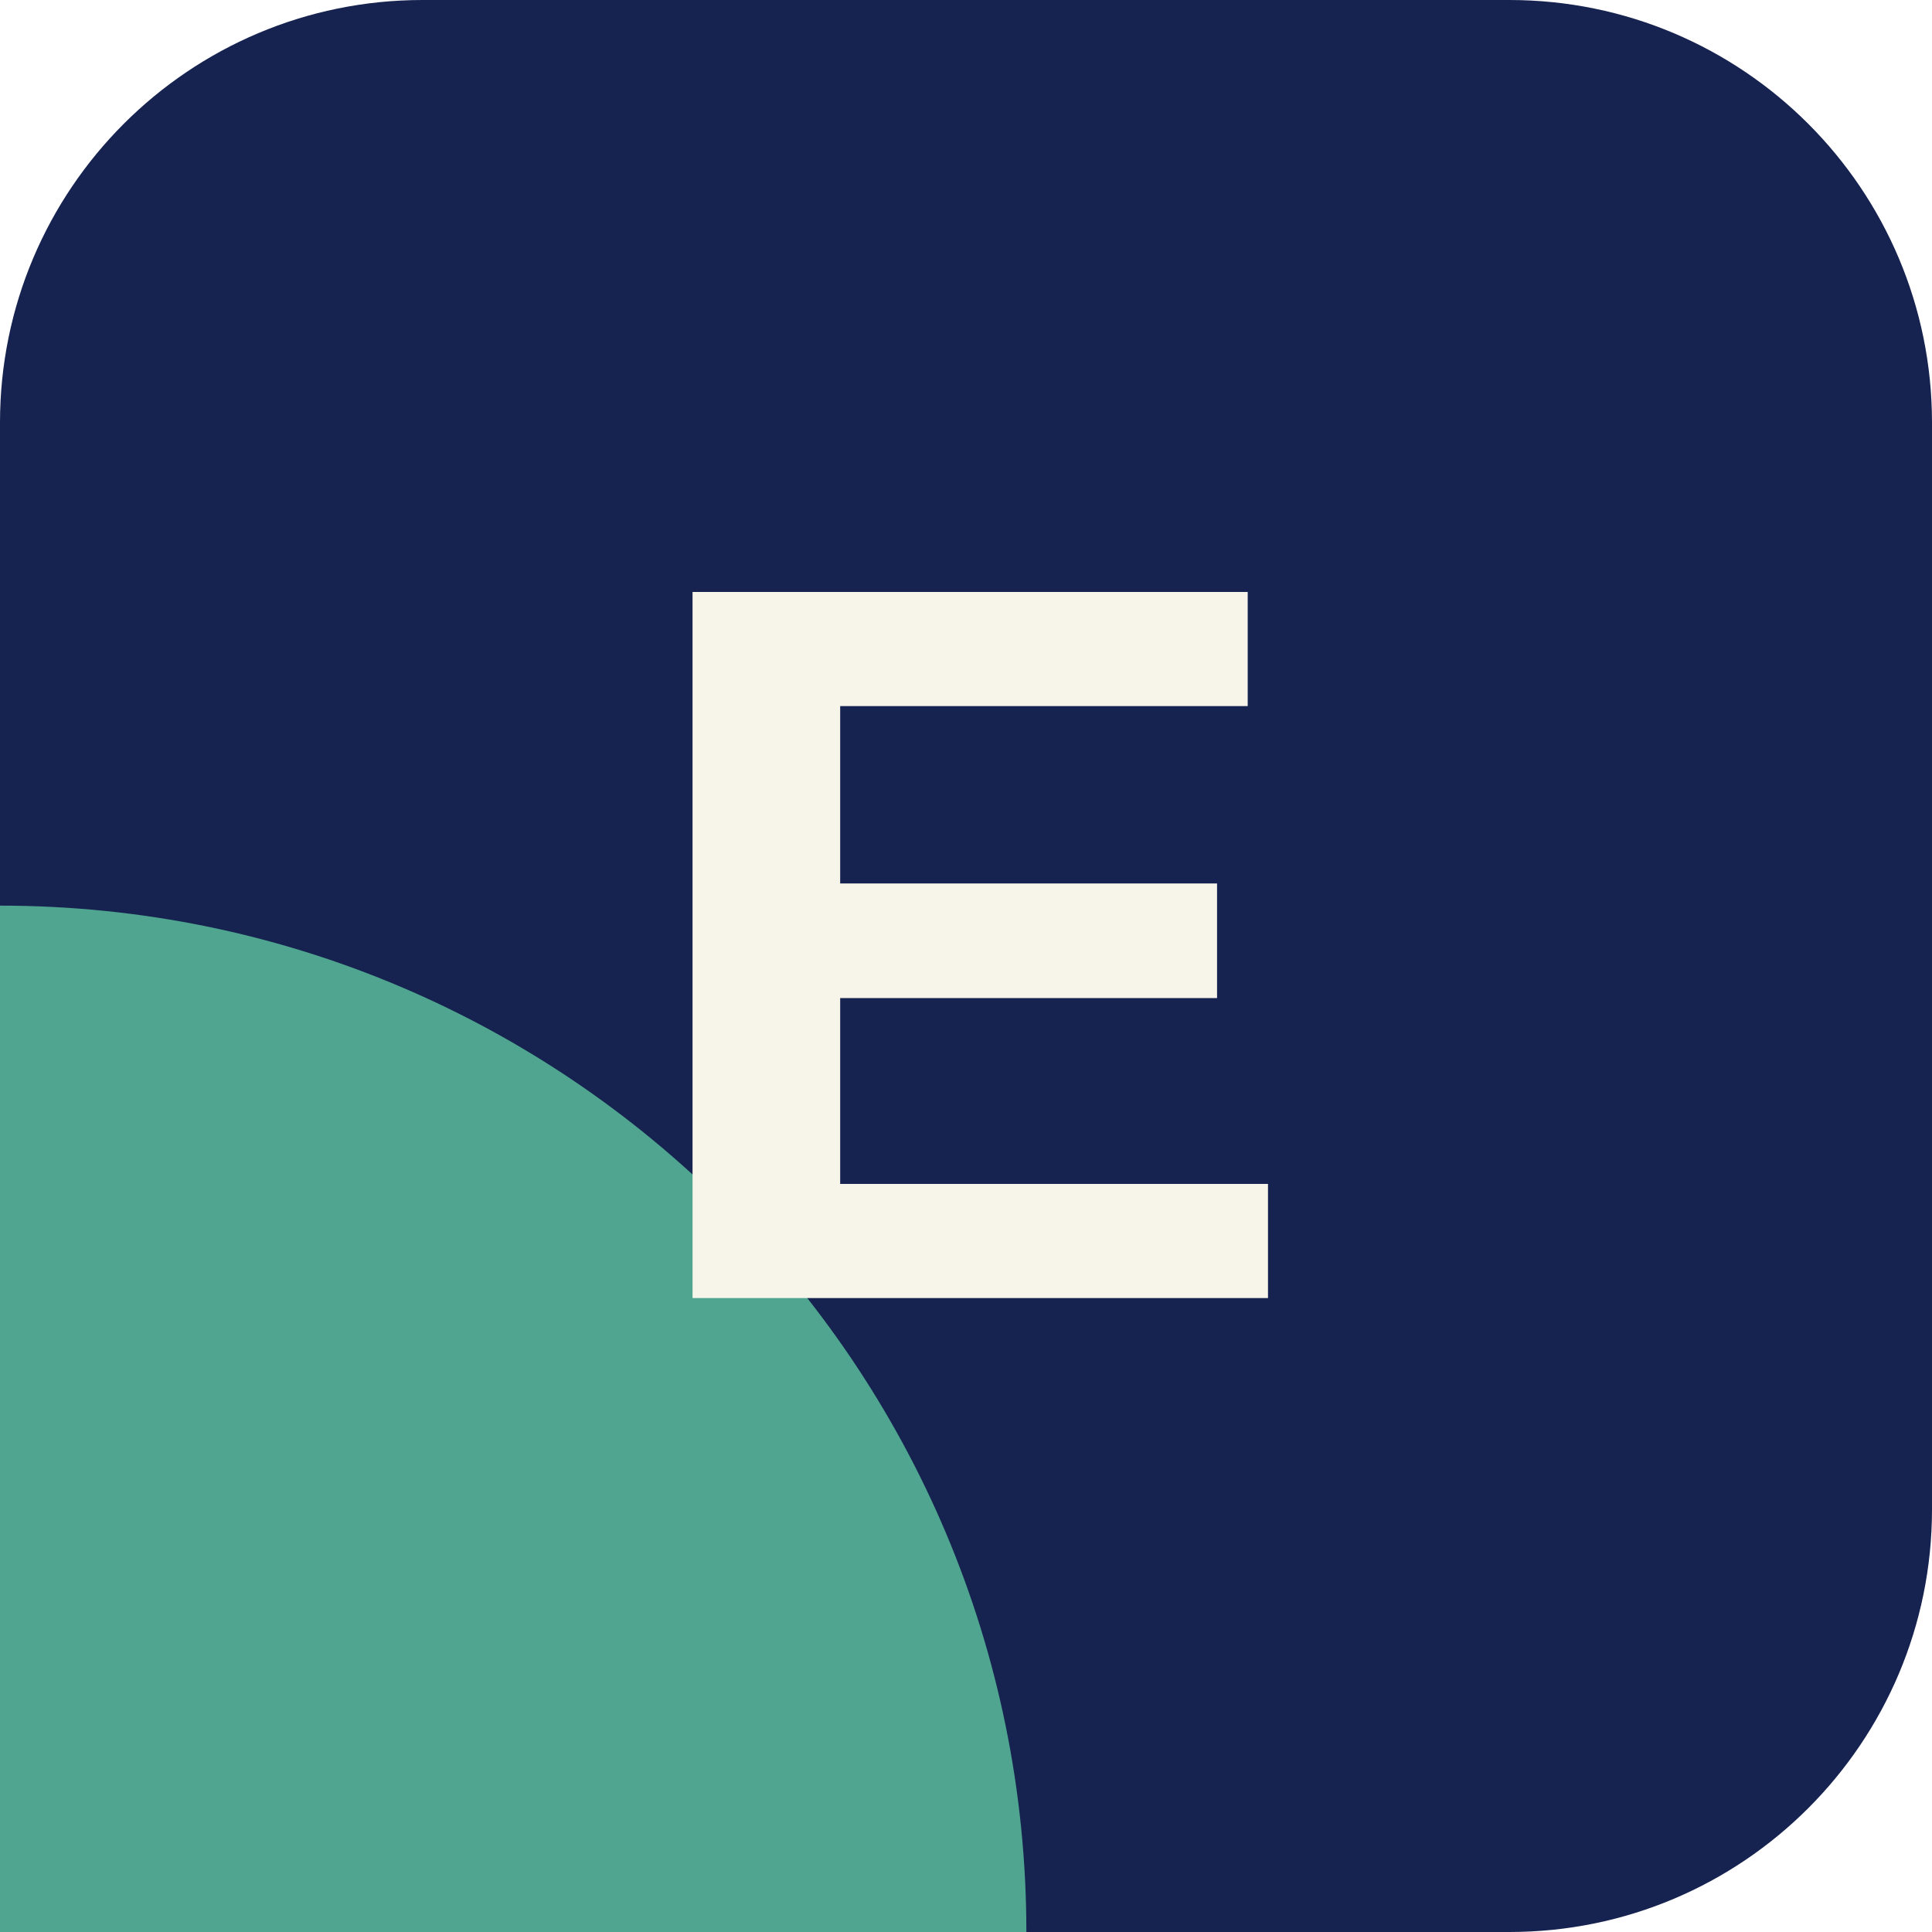
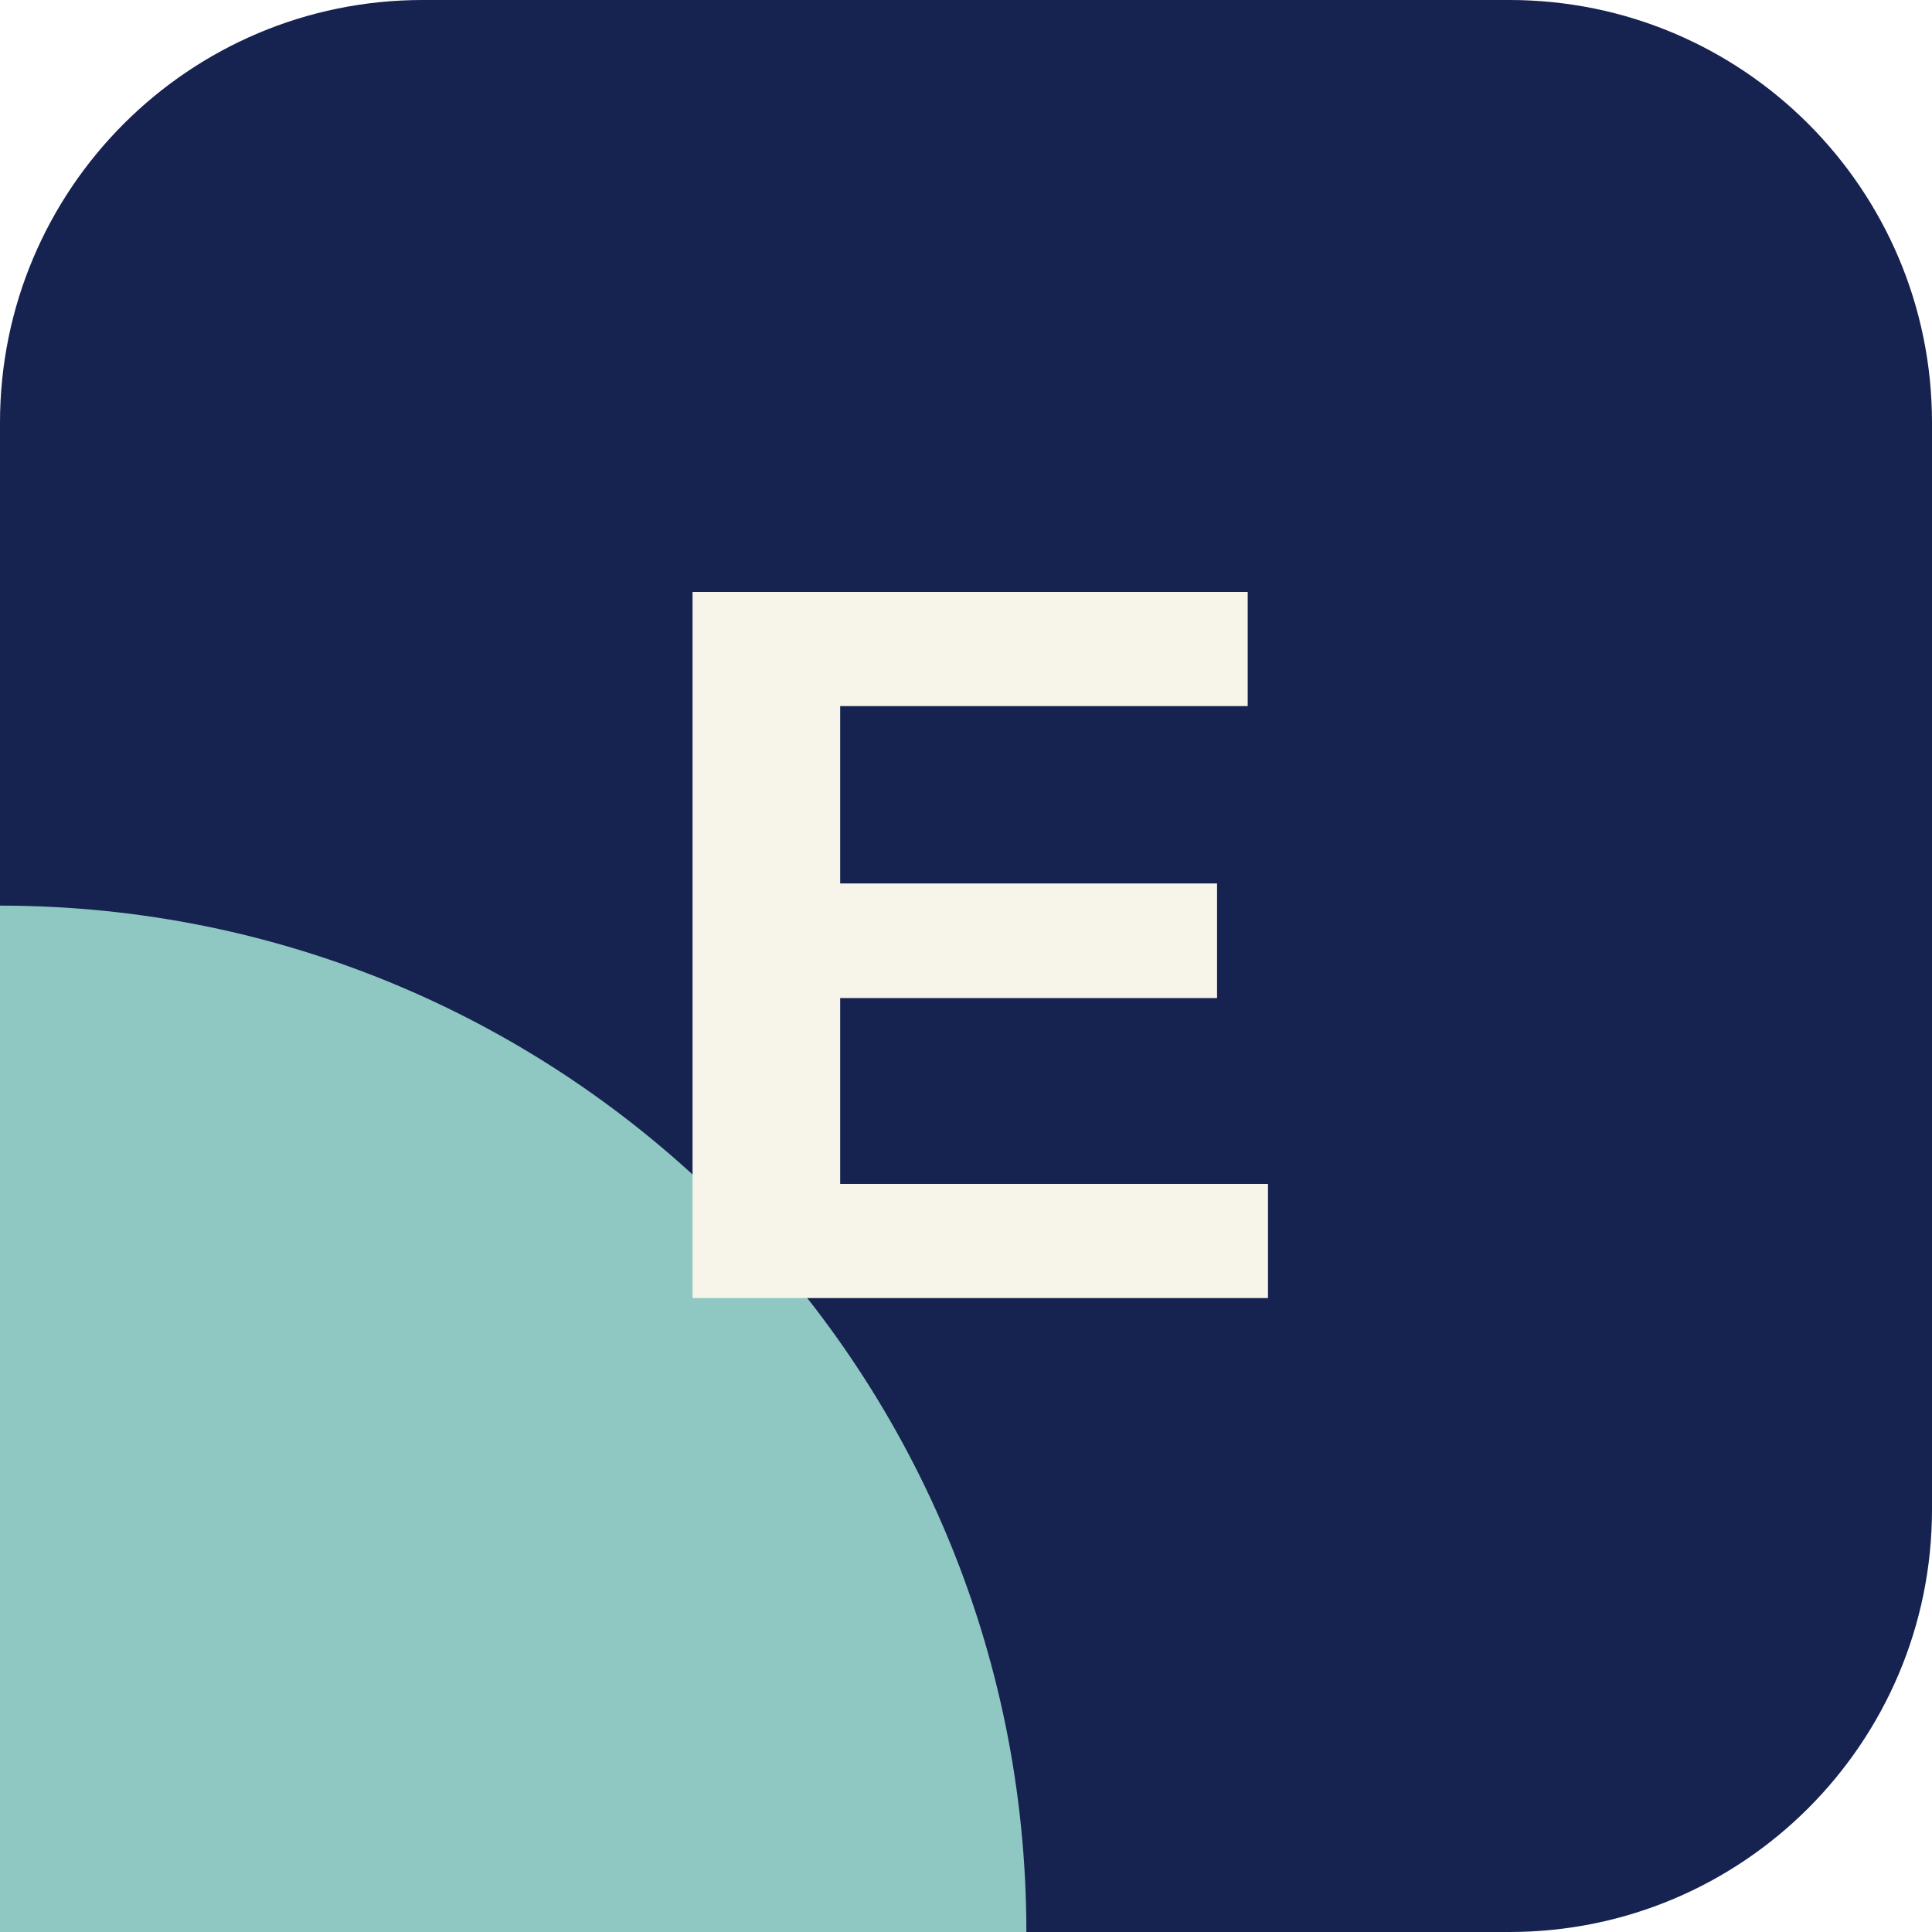
<svg xmlns="http://www.w3.org/2000/svg" viewBox="0 0 64 64">
  <rect width="64" height="64" rx="14" fill="#16224f" />
-   <path d="M0 64V30a34 34 0 0 1 34 34Z" fill="#4fa58f" />
+   <path d="M0 64V30a34 34 0 0 1 34 34Z" fill="#8fc8c2" />
  <text x="32" y="43" text-anchor="middle" font-family="Arial,sans-serif" font-weight="800" font-size="34" fill="#f7f4ea">E</text>
</svg>
